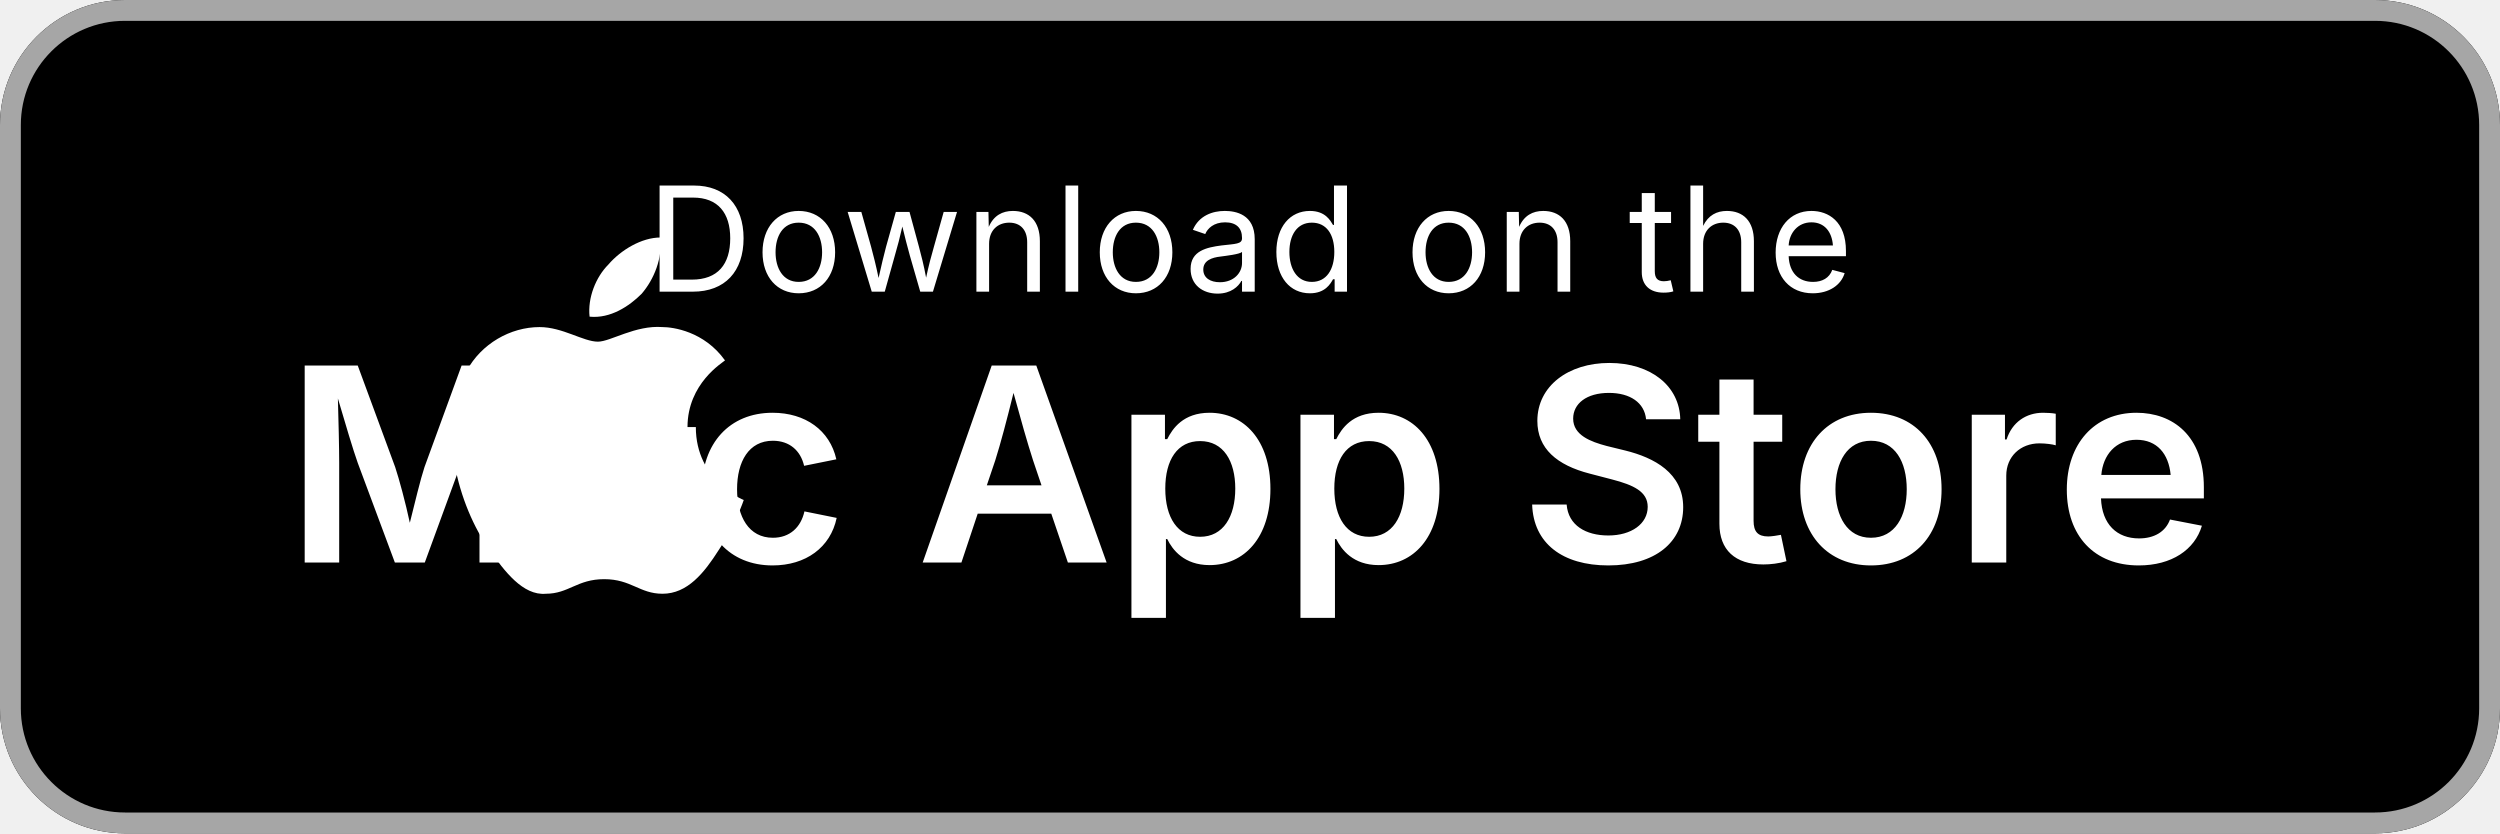
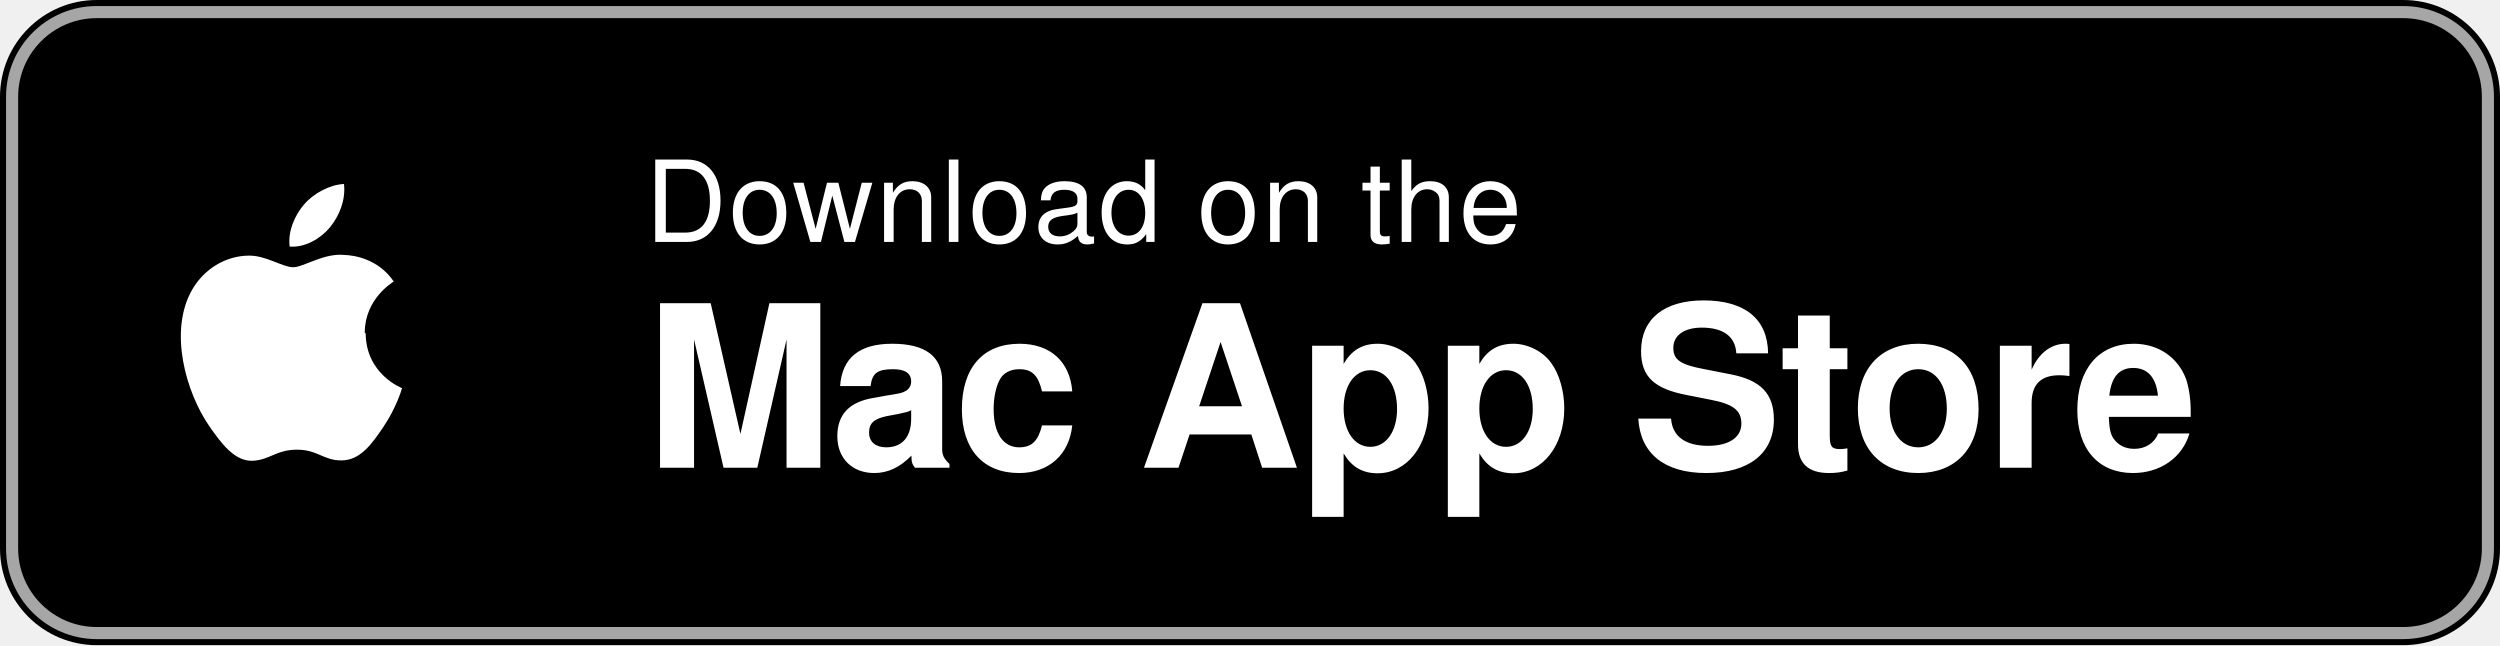
- <svg xmlns="http://www.w3.org/2000/svg" viewBox="0 0 120 40" width="120" height="40">
-   <rect width="120" height="40" rx="6" fill="#000" />
-   <rect x="0.5" y="0.5" width="119" height="39" rx="5.5" fill="none" stroke="#a6a6a6" stroke-width="1" />
-   <text x="60" y="14" text-anchor="middle" fill="#fff" font-family="-apple-system, SF Pro Text, sans-serif" font-size="7" letter-spacing="0.02em">Download on the</text>
-   <text x="60" y="27" text-anchor="middle" fill="#fff" font-family="-apple-system, SF Pro Display, sans-serif" font-size="13" font-weight="600">Mac App Store</text>
-   <path d="M33 20.5c0-2.1 1.7-3.1 1.8-3.2-1-1.4-2.5-1.6-3-1.6-1.3-.1-2.5.7-3.1.7-.7 0-1.7-.7-2.8-.7-1.4 0-2.8.8-3.5 2.1-1.5 2.6-.4 6.5 1.1 8.6.7 1 1.6 2.2 2.7 2.1 1.1 0 1.5-.7 2.8-.7 1.3 0 1.7.7 2.8.7 1.2 0 2-1 2.7-2.1.8-1.2 1.2-2.4 1.2-2.4 0 0-2.3-.9-2.3-3.5h-.4zm-2.2-6.4c.6-.7 1-1.7.9-2.7-0.9 0-1.9.6-2.5 1.3-.6.6-1 1.6-.9 2.5 1 .1 1.9-.5 2.5-1.1z" fill="#fff" />
+ <svg xmlns="http://www.w3.org/2000/svg" viewBox="0 0 155 40" width="155" height="40">
+   <rect width="155" height="40" rx="6" fill="#000" />
+   <rect x="0.75" y="0.75" width="153.5" height="38.5" rx="5.25" fill="none" stroke="#a6a6a6" stroke-width="0.75" />
+   <g transform="translate(10, 10) scale(0.8)">
+     <path d="M15.769 13.29c0-2.63 2.15-3.91 2.25-3.97-1.22-1.79-3.13-2.04-3.81-2.06-1.62-.17-3.17.95-3.99.95-.83 0-2.11-.93-3.47-.9-1.79.03-3.43 1.04-4.35 2.63-1.86 3.22-.48 7.99 1.33 10.6.89 1.28 1.94 2.72 3.33 2.67 1.34-.05 1.84-.86 3.46-.86 1.61 0 2.07.86 3.48.83 1.44-.02 2.34-1.3 3.21-2.59 1.01-1.49 1.43-2.93 1.45-3.01-.03-.01-2.79-1.07-2.82-4.24l-.07-.05zM13.07 5.12c.73-.89 1.23-2.12 1.09-3.36-1.06.04-2.34.7-3.1 1.59-.68.79-1.27 2.05-1.11 3.26 1.18.09 2.38-.6 3.12-1.49z" fill="#fff" />
+   </g>
+   <text x="40" y="15" fill="#fff" font-family="-apple-system, SF Pro Text, Helvetica, sans-serif" font-size="7" letter-spacing="0.02em">Download on the</text>
+   <text x="40" y="29" fill="#fff" font-family="-apple-system, SF Pro Display, Helvetica, sans-serif" font-size="14" font-weight="600" letter-spacing="-0.01em">Mac App Store</text>
</svg>
